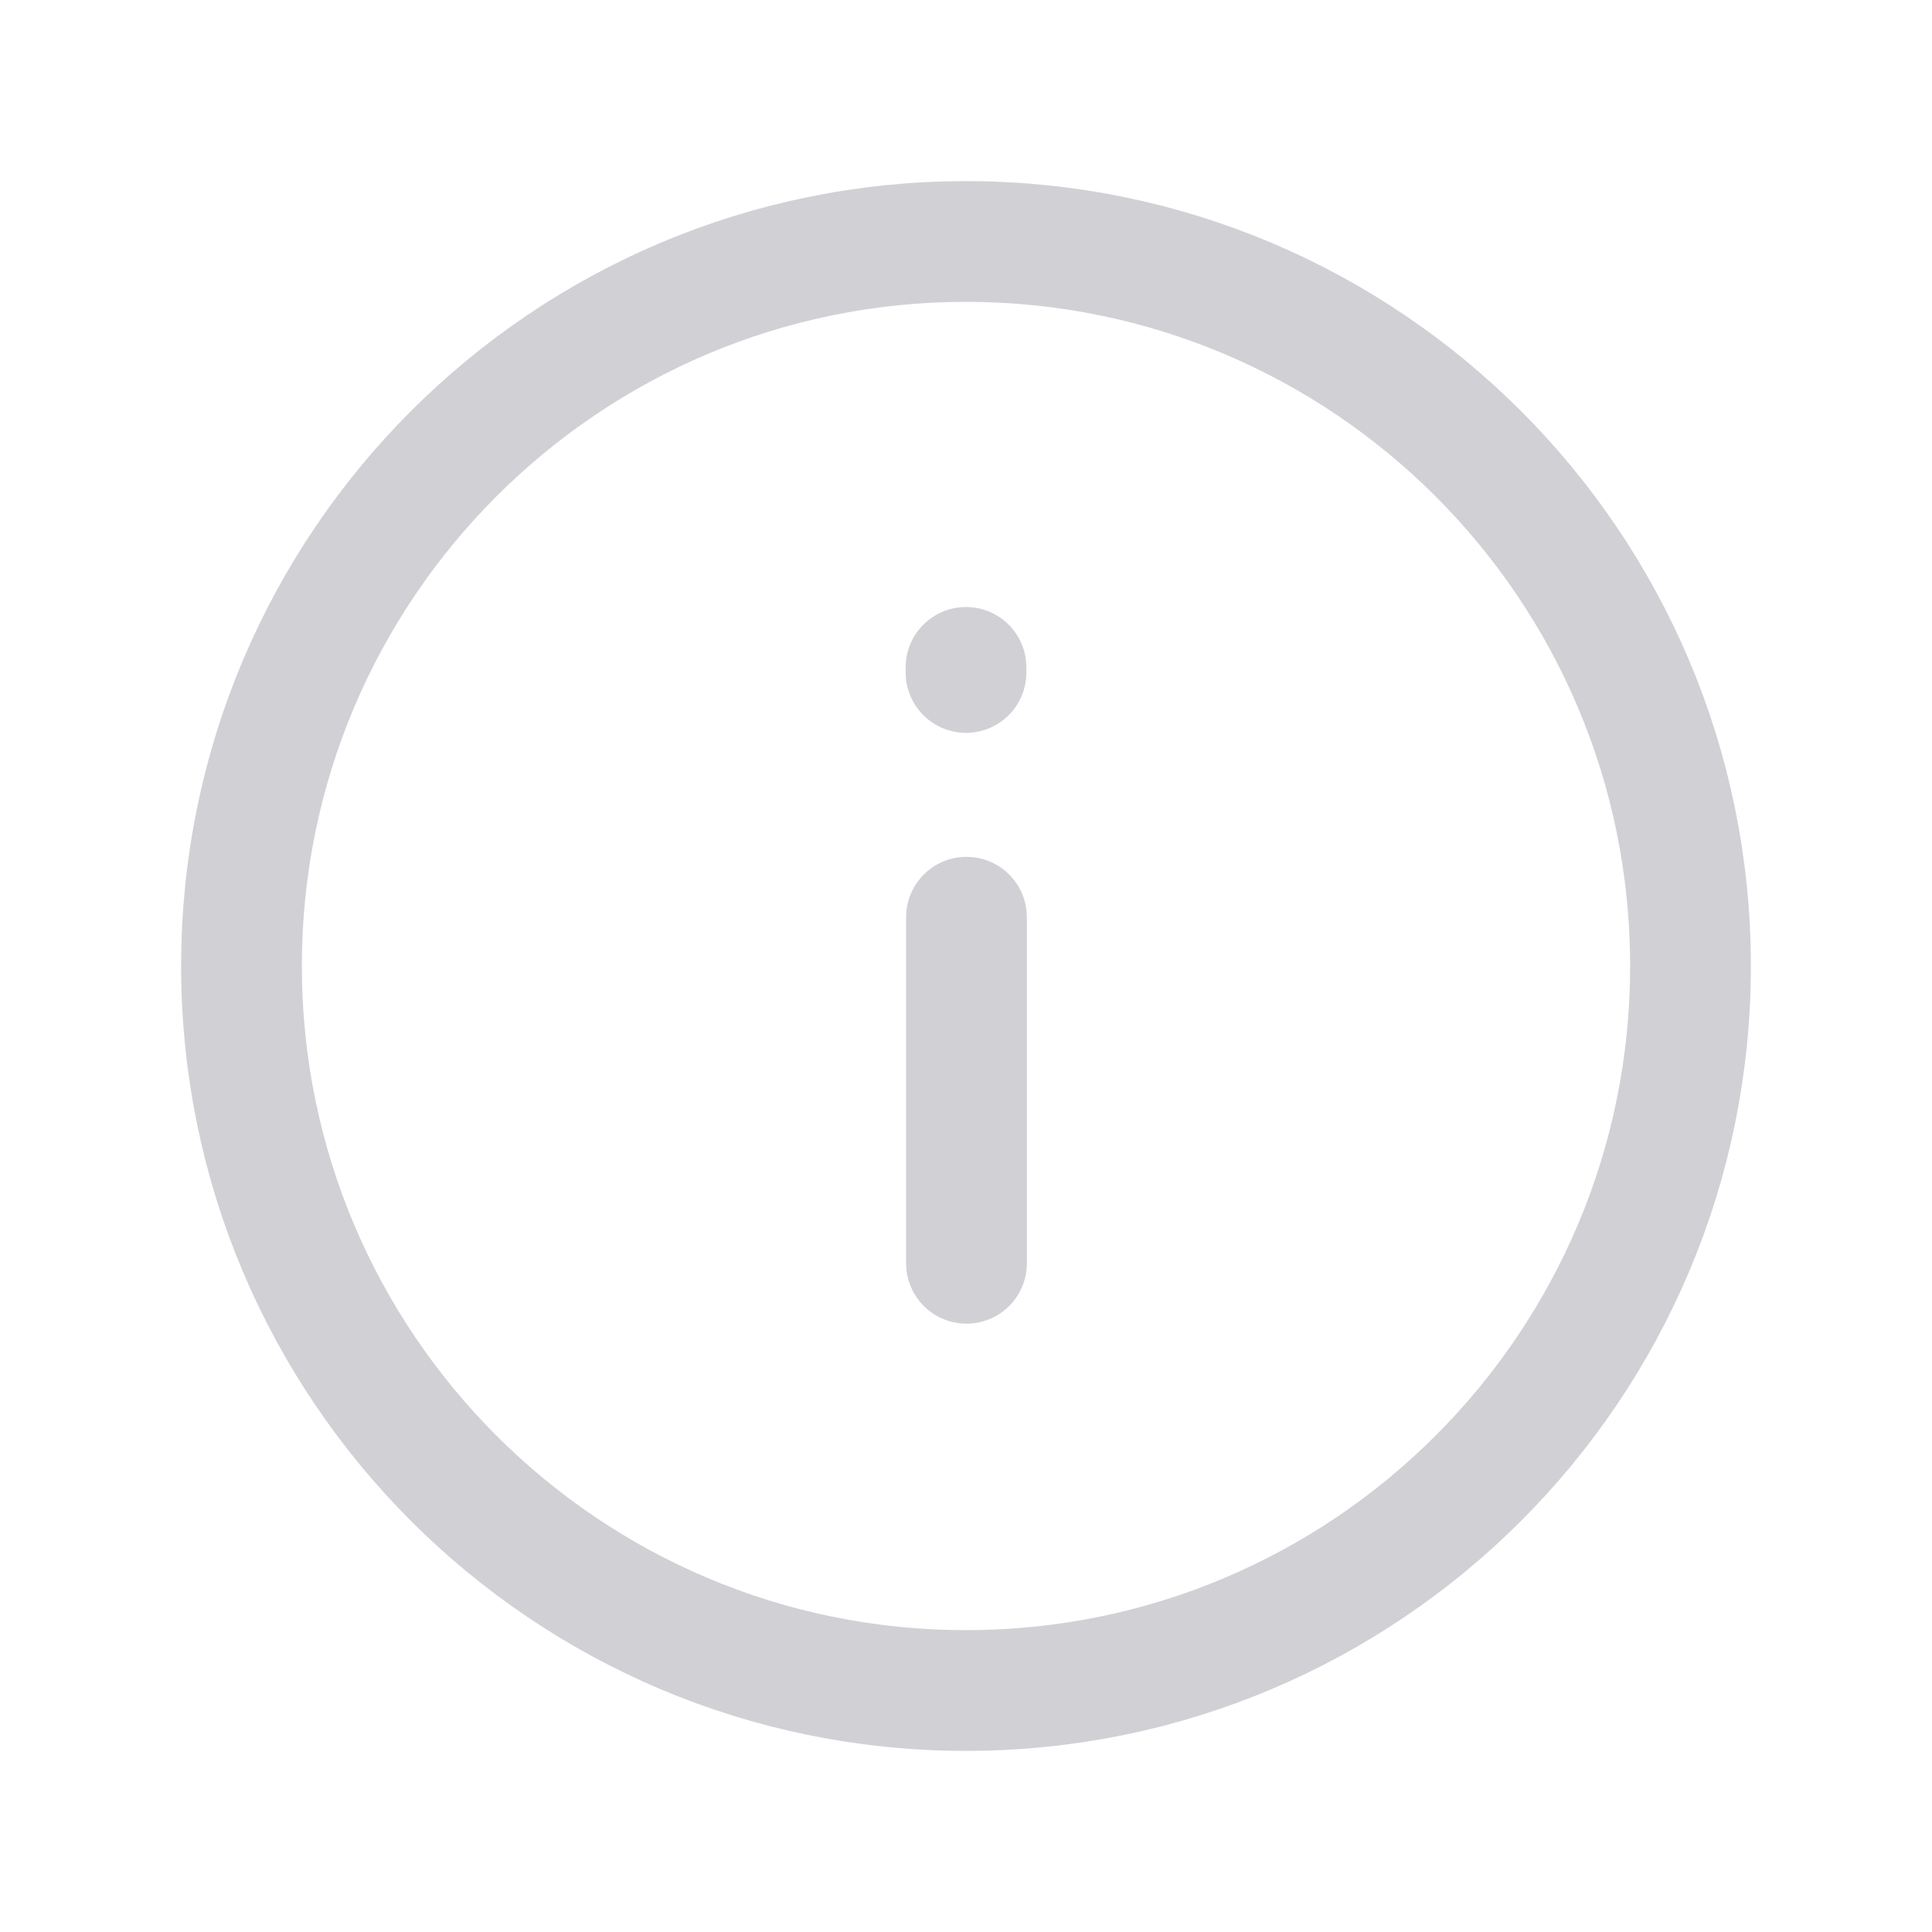
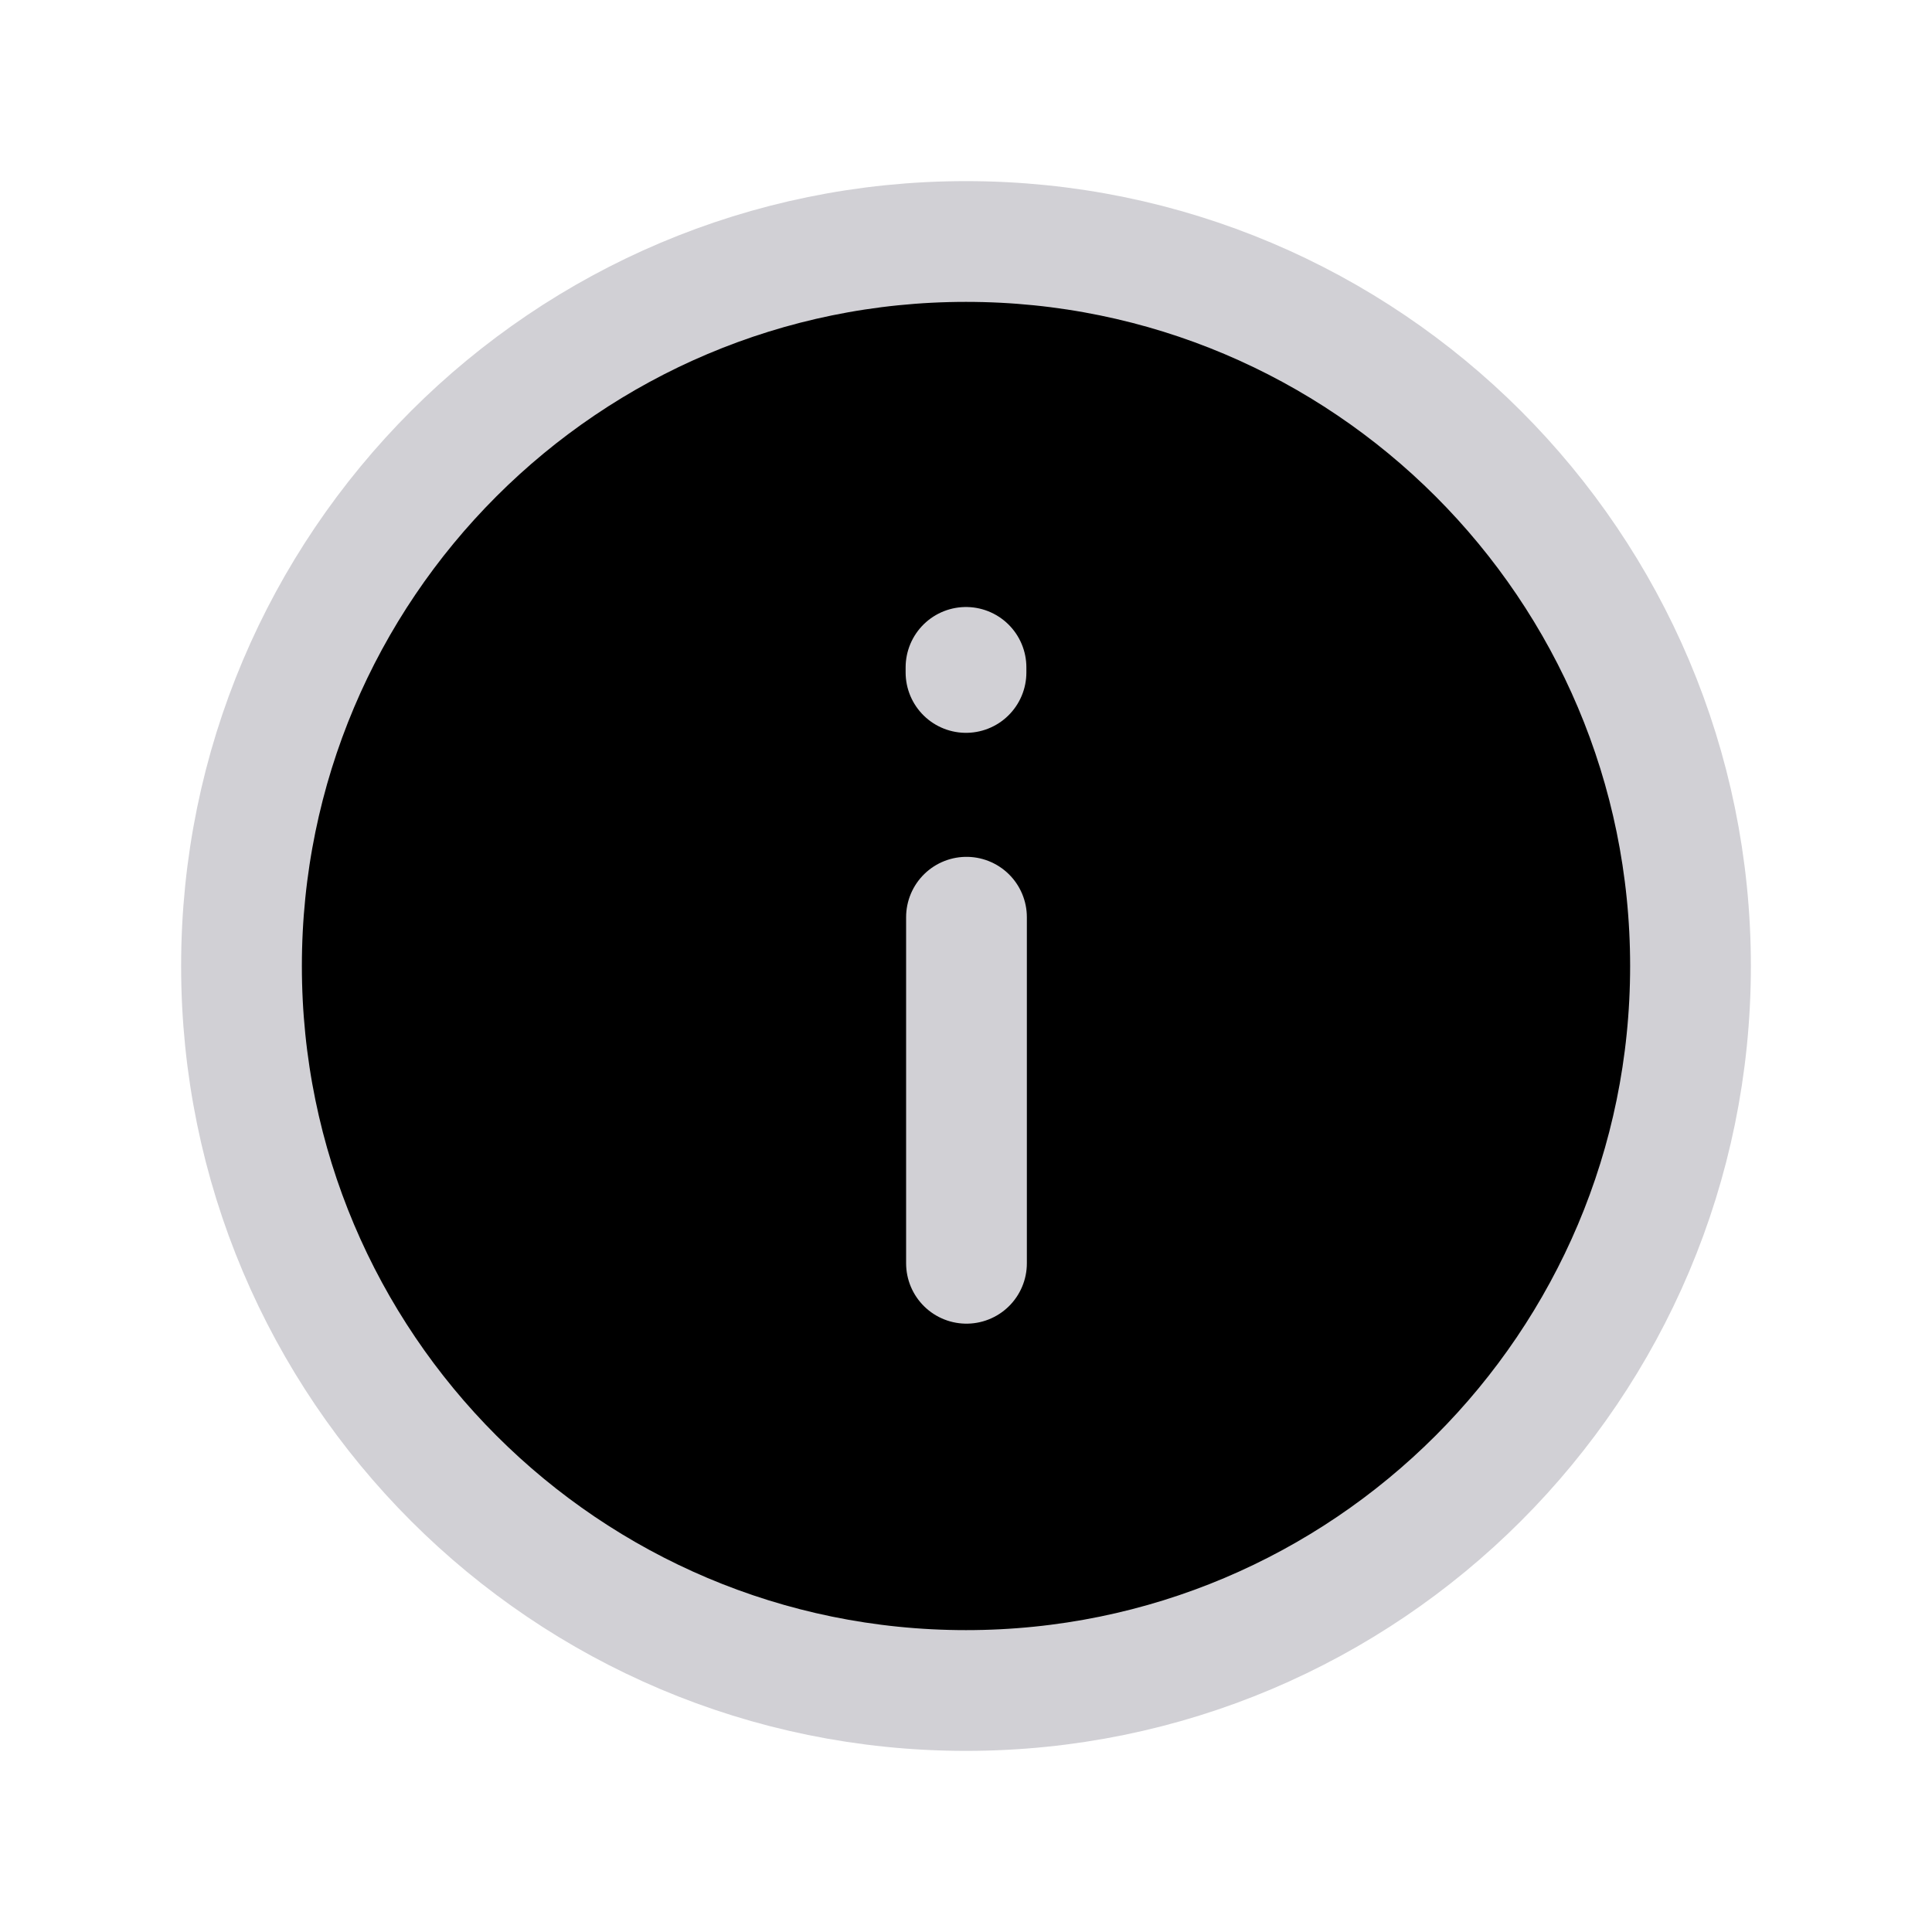
- <svg xmlns="http://www.w3.org/2000/svg" width="16" height="16" fill="none" viewBox="0 0 16 16">
+ <svg xmlns="http://www.w3.org/2000/svg" width="16" height="16" viewBox="0 0 16 16">
  <path stroke="#D1D0D5" stroke-linecap="round" stroke-linejoin="round" d="M2 8a6 6 0 1 0 12 0A6 6 0 0 0 2 8Z" />
  <path fill="#D1D0D5" d="M8.004 10.462V7.596ZM8 5.57v-.042Z" />
  <path stroke="#D1D0D5" stroke-linecap="round" stroke-linejoin="round" d="M8.004 10.462V7.596M8 5.569v-.042" />
</svg>
